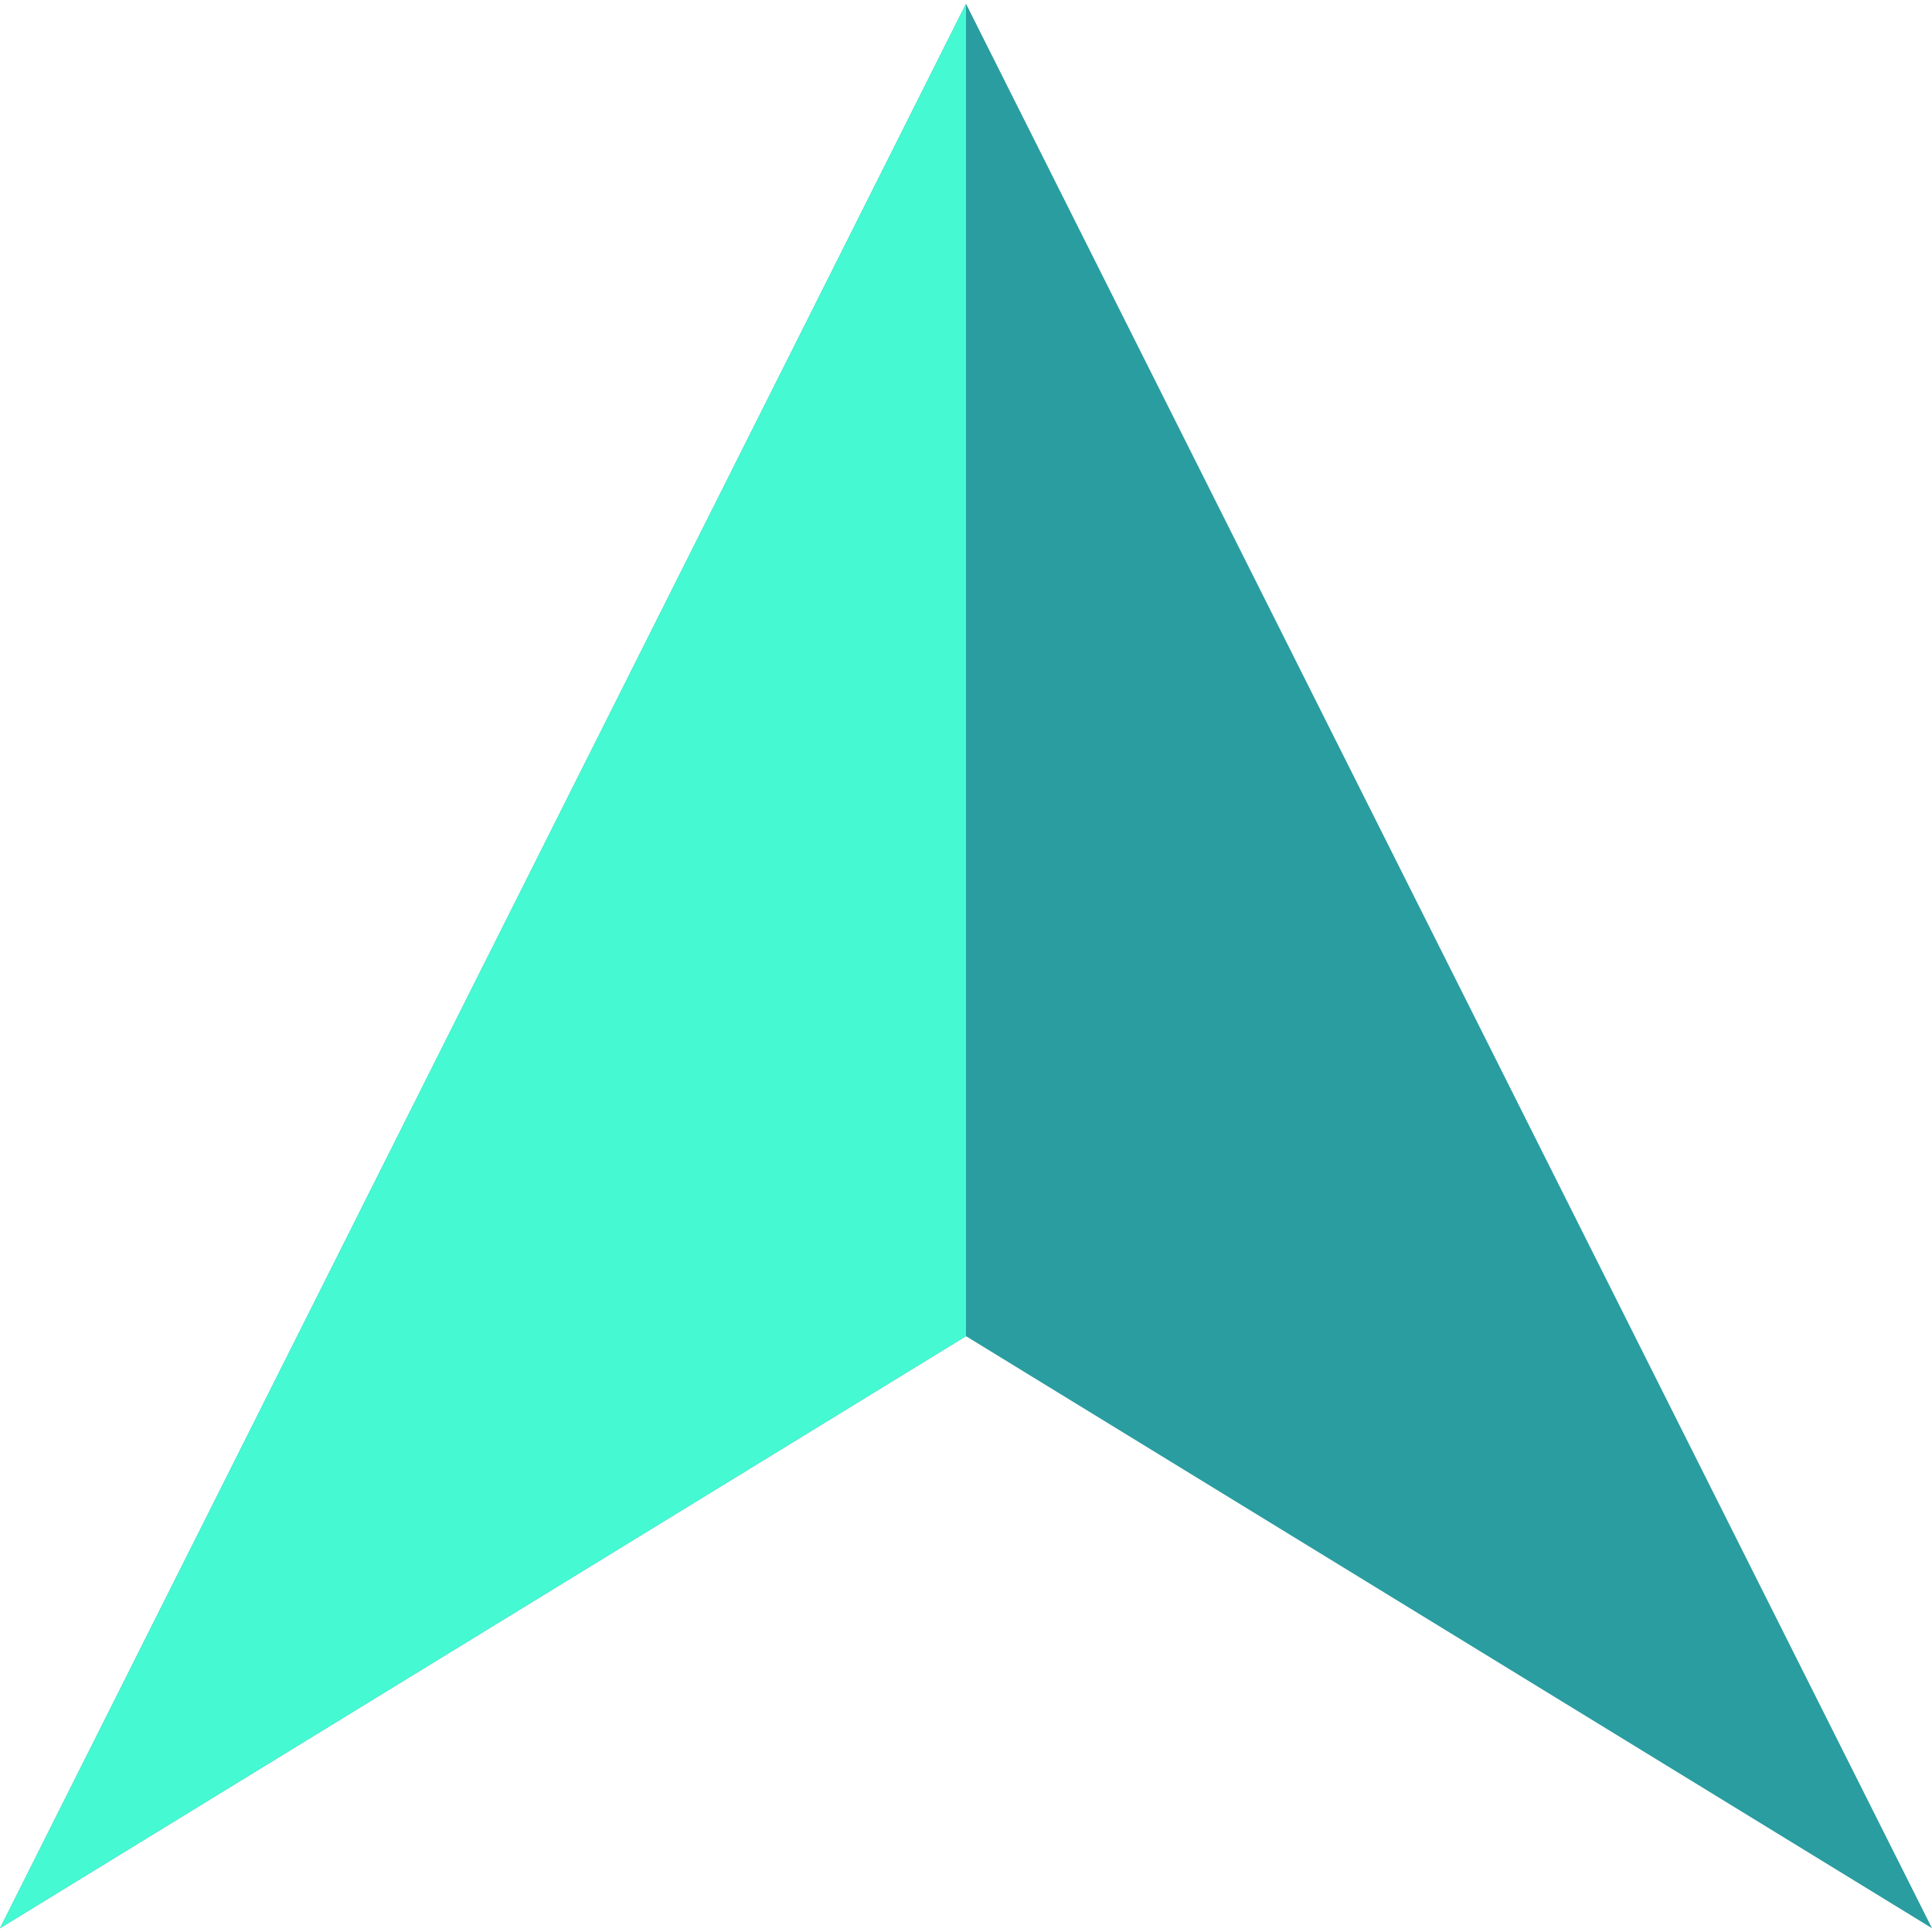
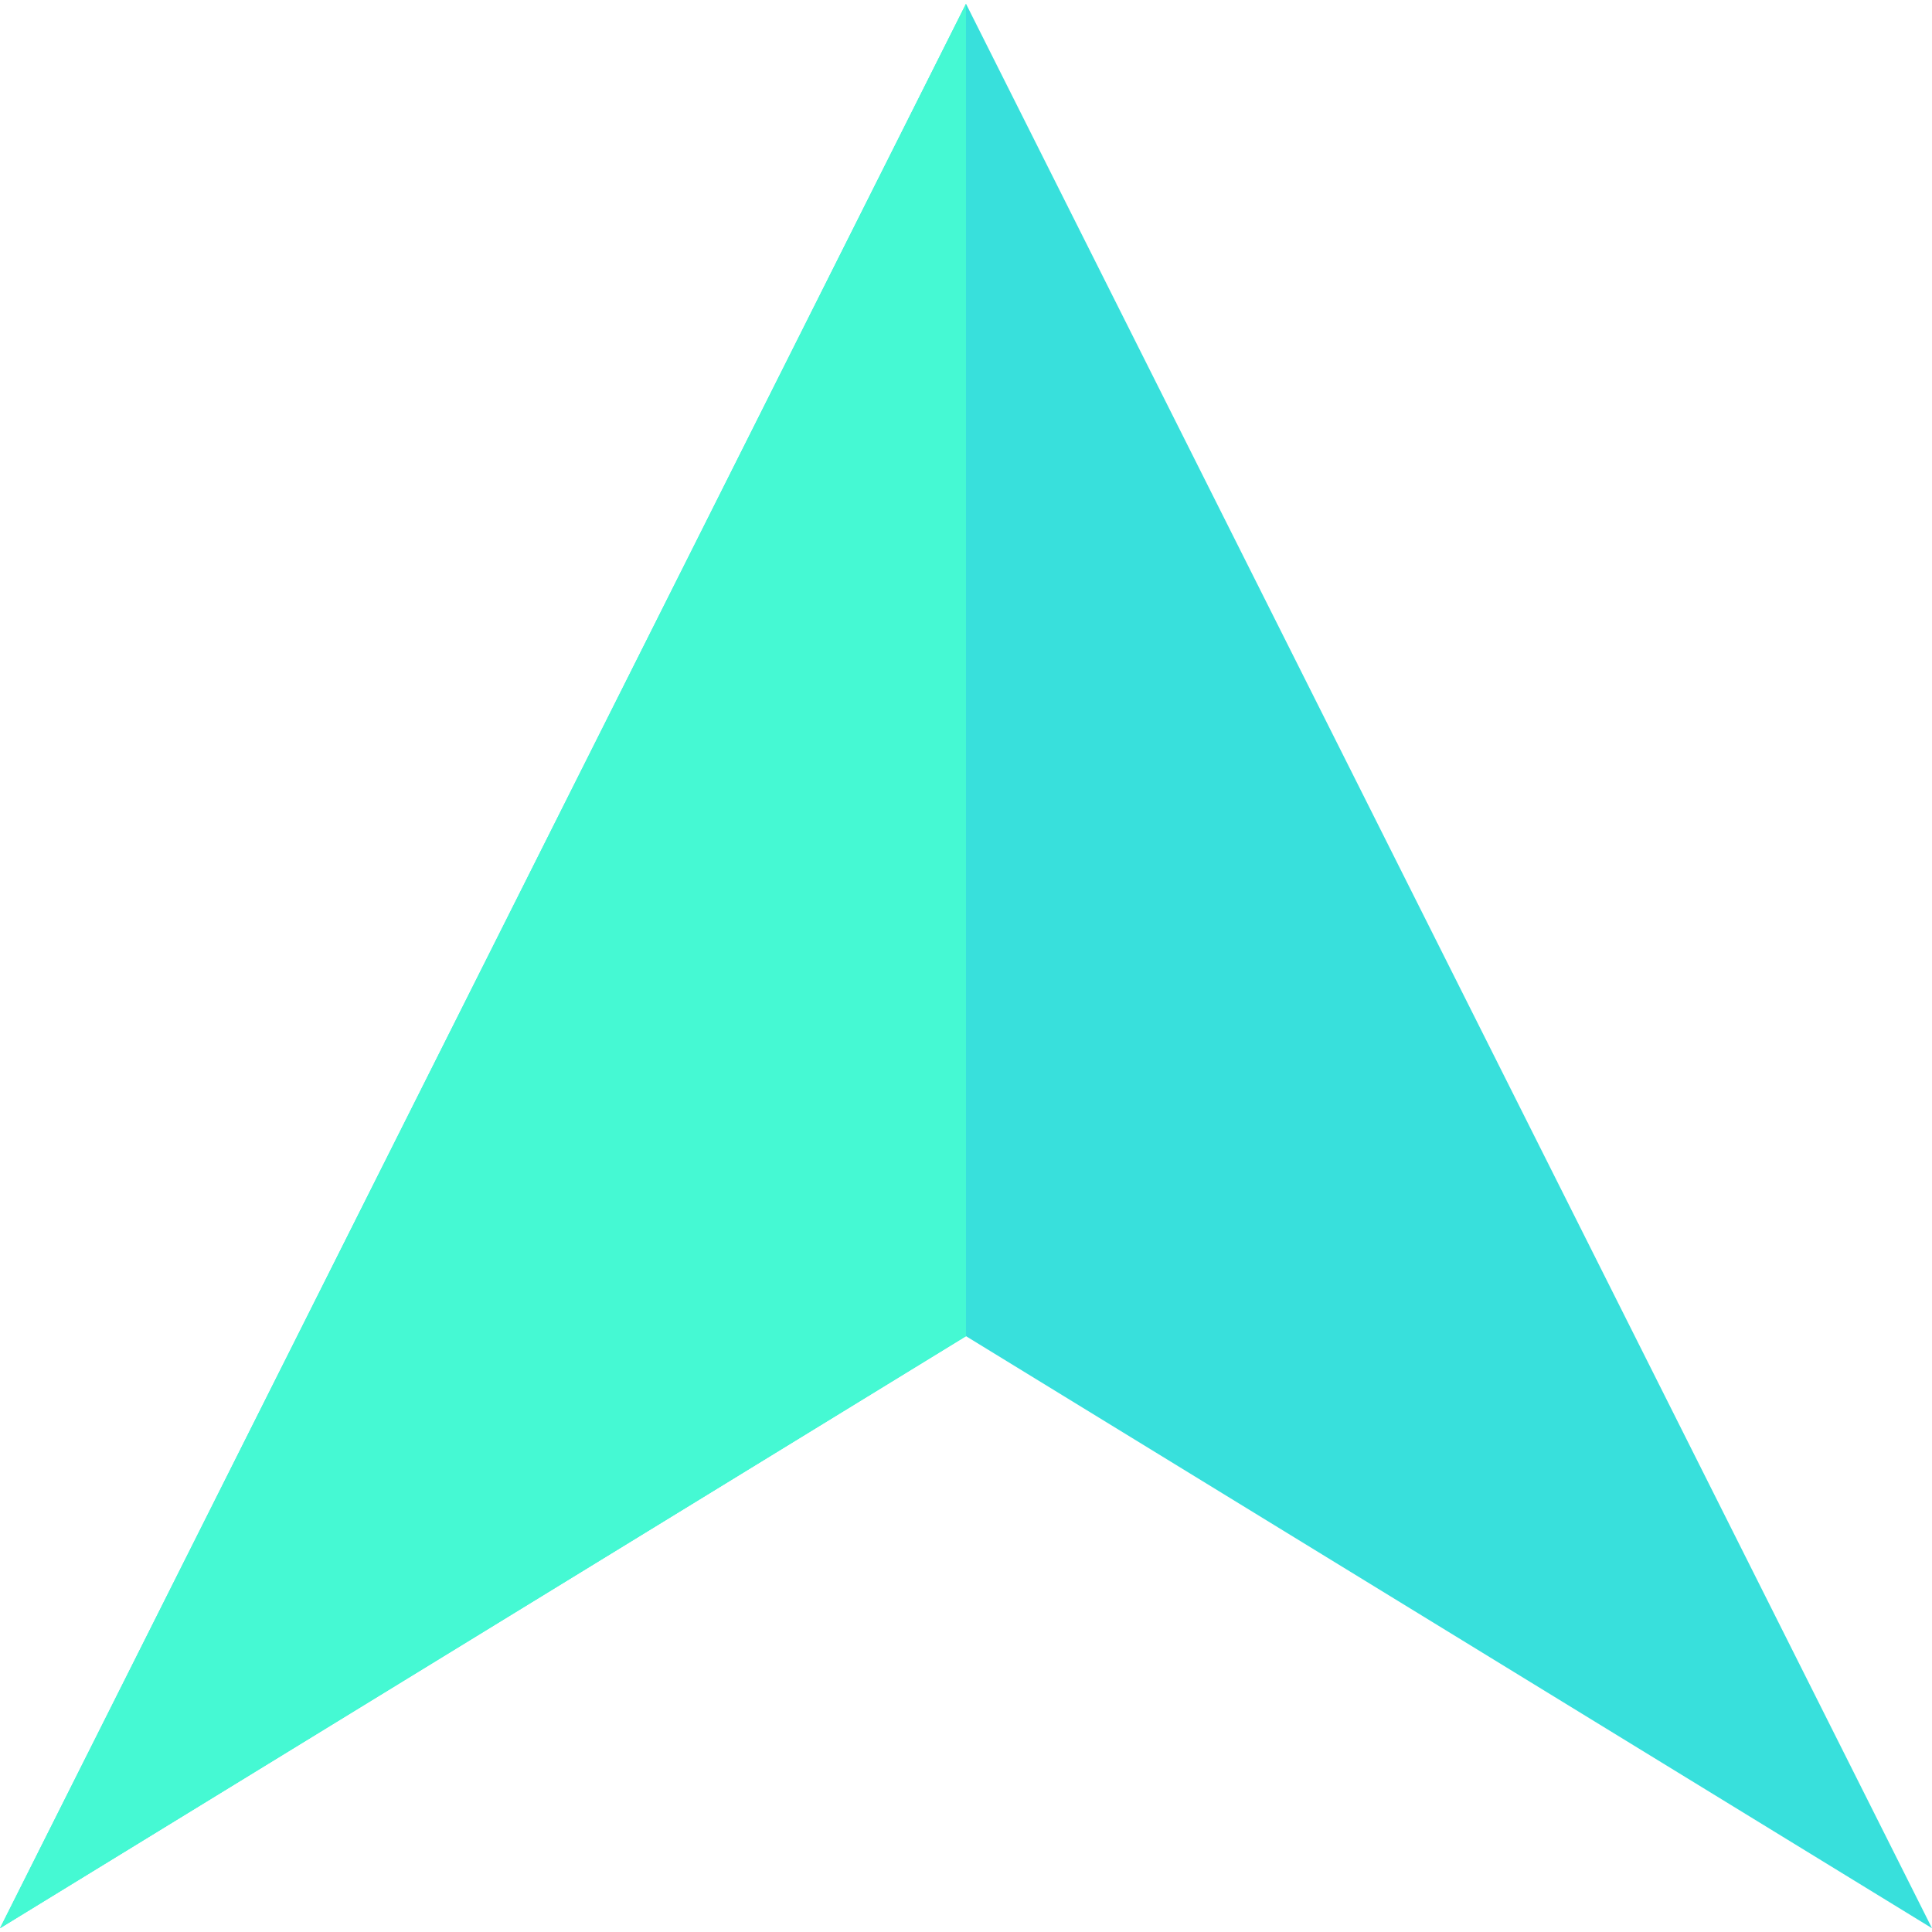
<svg xmlns="http://www.w3.org/2000/svg" version="1.1" id="Layer_1" x="0px" y="0px" viewBox="0 0 512 512" style="enable-background:new 0 0 512 512;" xml:space="preserve">
  <style type="text/css">
- 	.st0{fill:#2A9DA0;}
+ 	.st0{fill:#38E0DC;}
	.st1{fill:#45F9D3;}
</style>
  <g>
    <polygon class="st0" points="256,1 0,511 256,354.1 512,511  " />
    <polygon class="st1" points="256,1 0,511 256,354.1 256,203  " />
  </g>
</svg>
